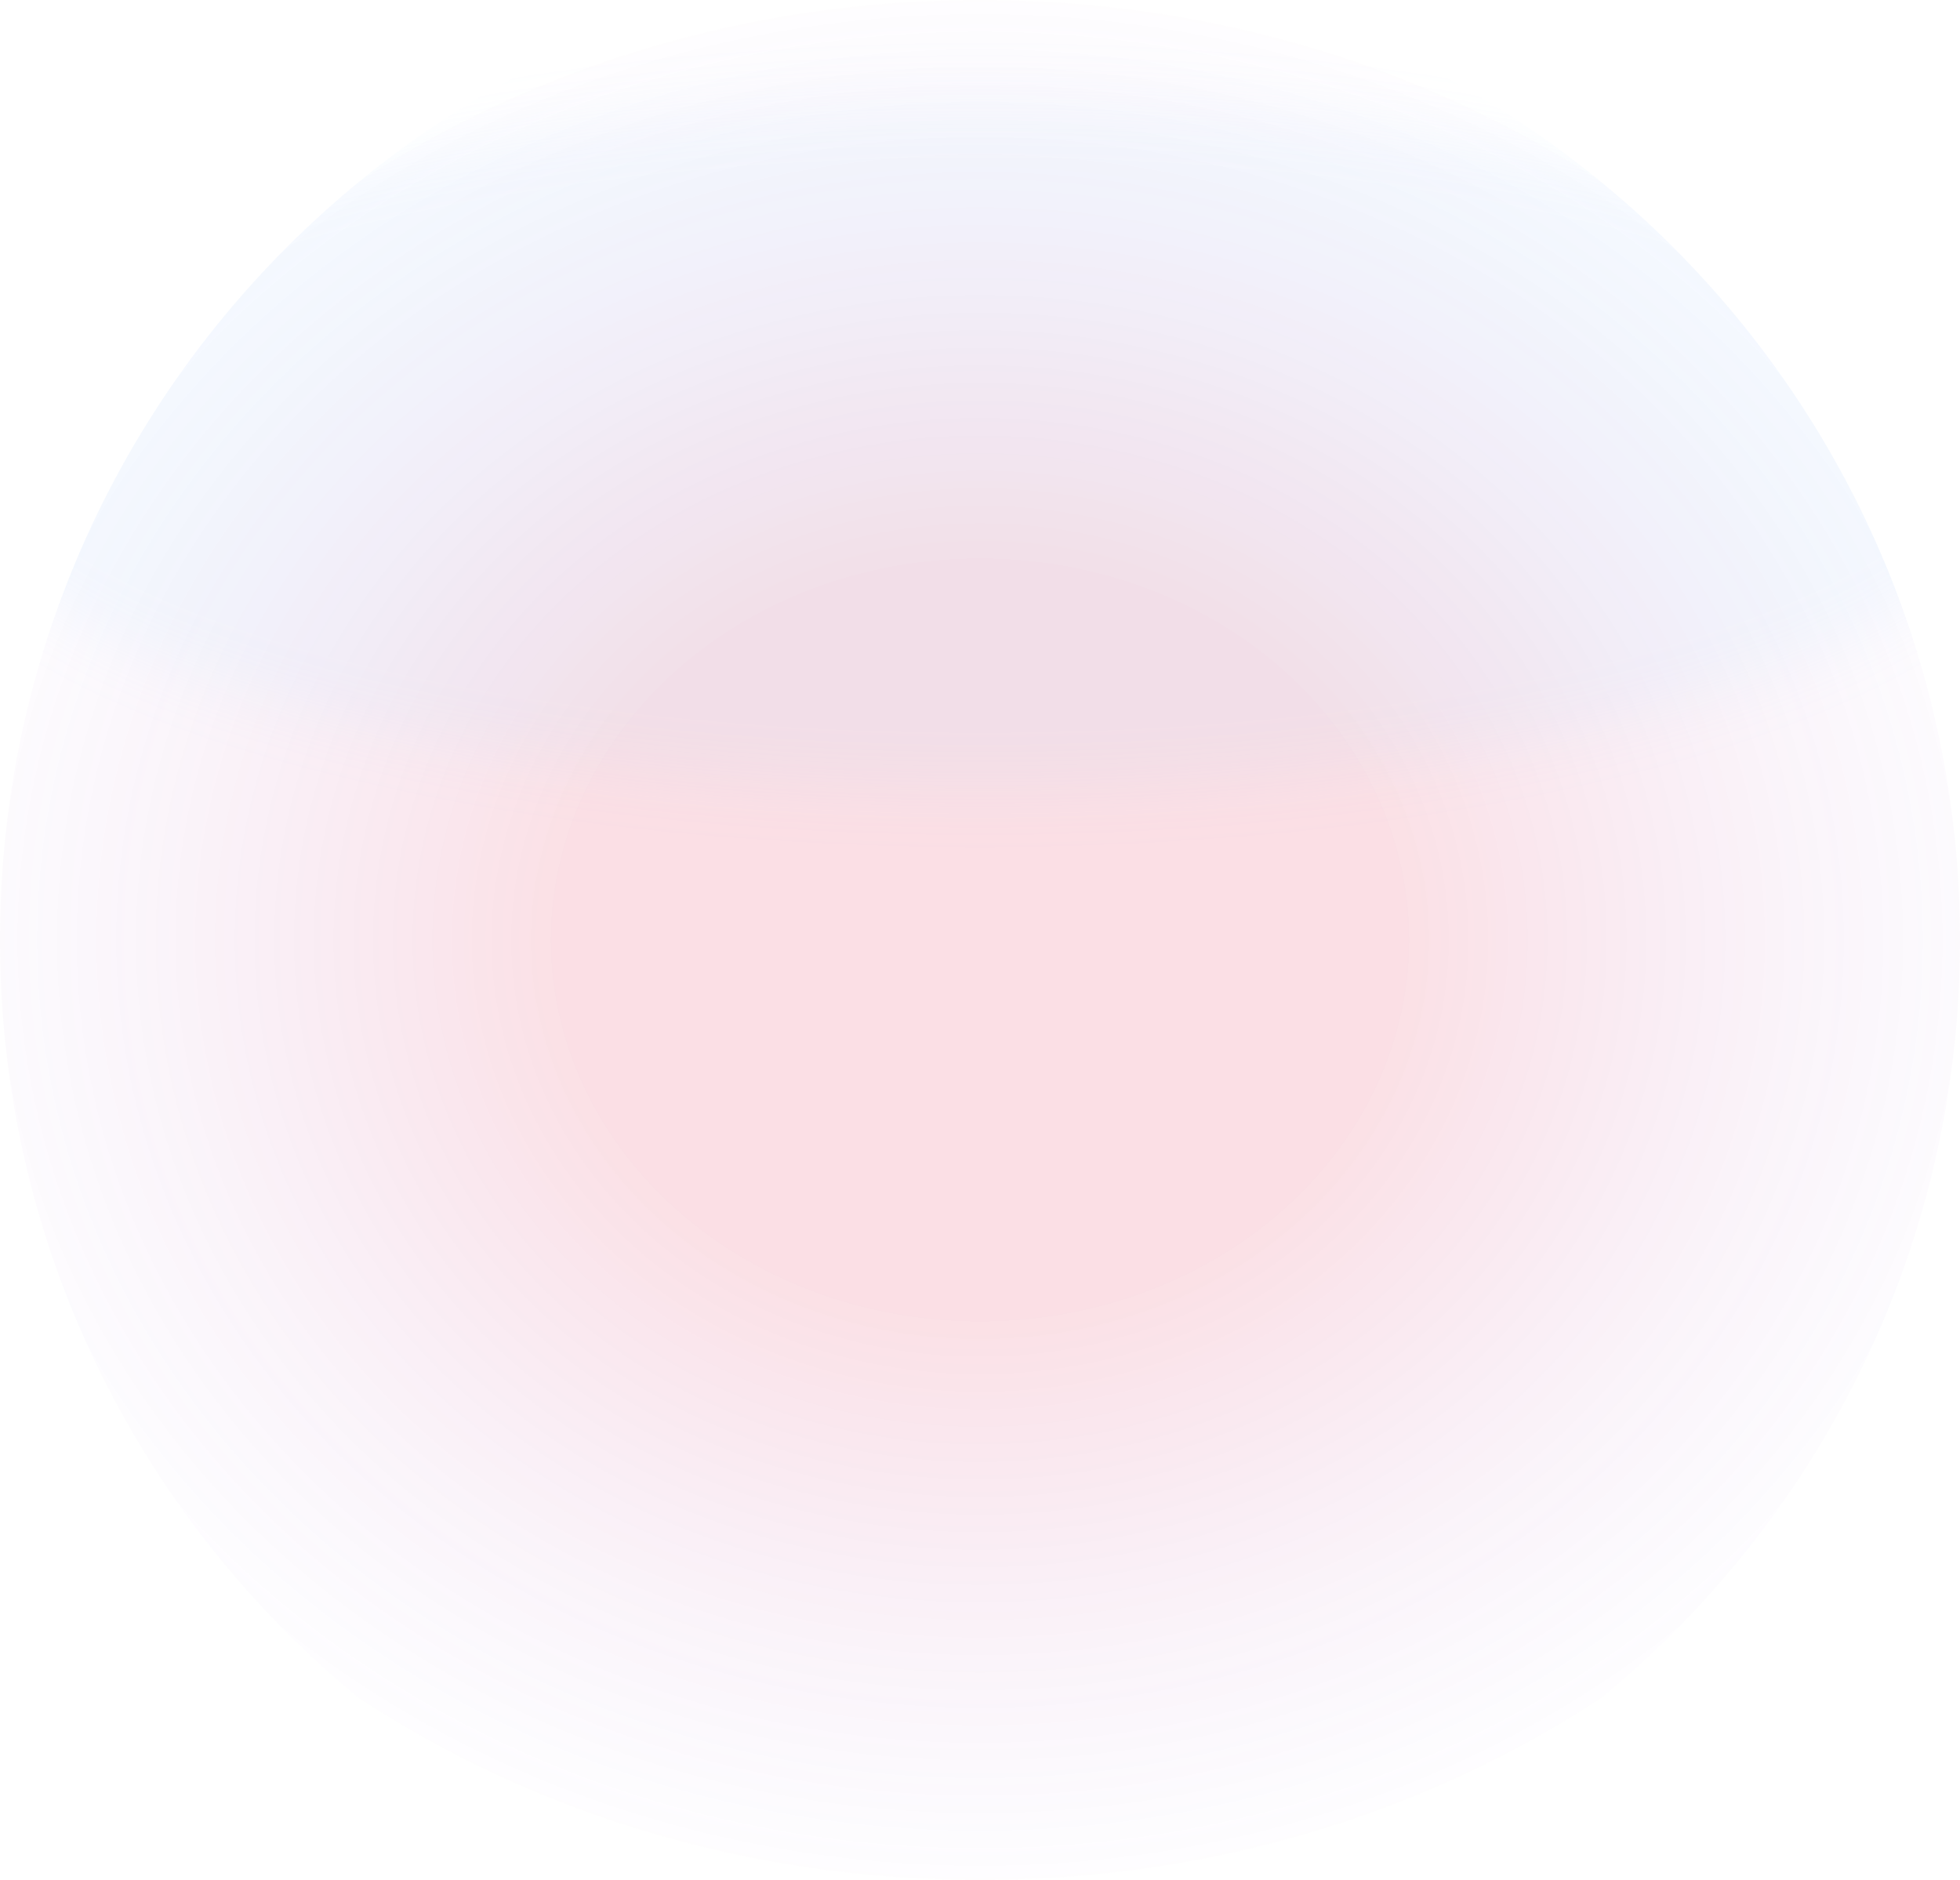
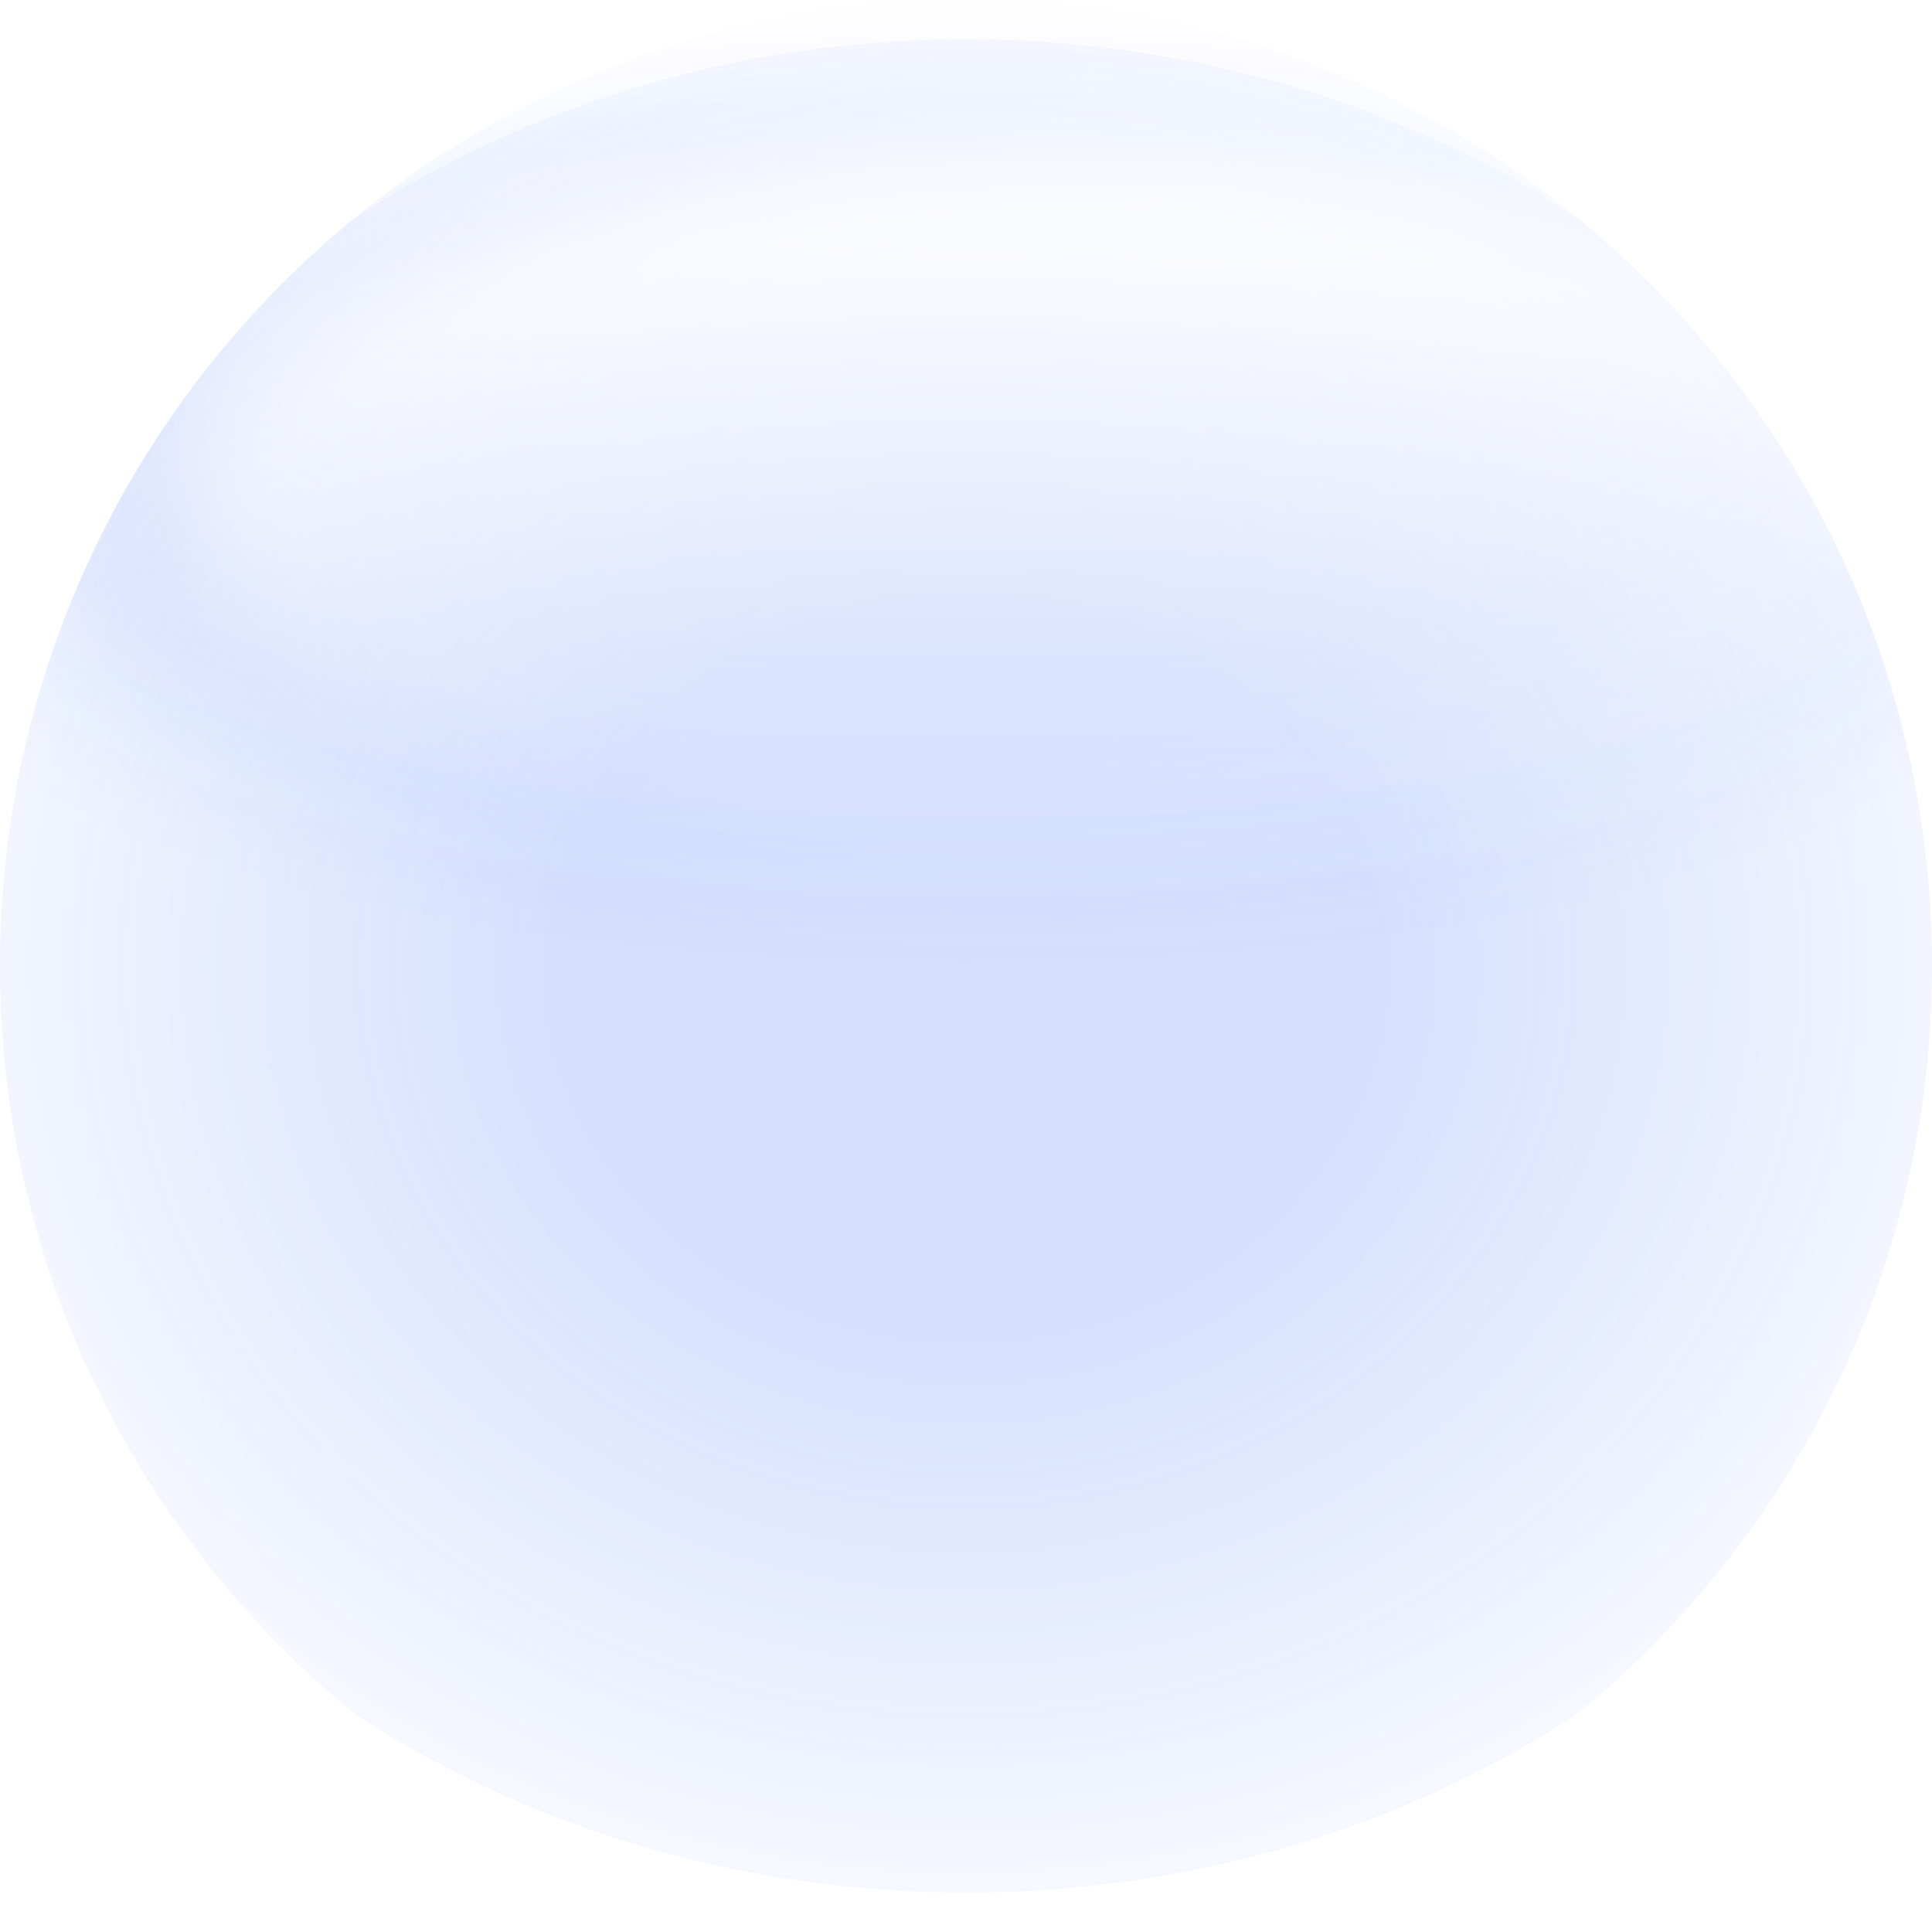
- <svg xmlns="http://www.w3.org/2000/svg" width="196" height="188">
-   <clipPath id="clip_0">
-     <circle cx="98" cy="94" r="98" />
-   </clipPath>
-   <g clip-path="url(#clip_0)">
-     <defs>
-       <radialGradient id="gradient_0" gradientTransform="matrix(210 0 0 188 105 94)" gradientUnits="userSpaceOnUse" r="0.5" cx="0" cy="0">
-         <stop offset="0" stop-color="#E21941" stop-opacity="0.137" />
-         <stop offset="0.393" stop-color="#E21941" stop-opacity="0.137" />
-         <stop offset="1" stop-color="#8F5BE4" stop-opacity="0.008" />
-         <stop offset="1" stop-color="#64A6F2" stop-opacity="0" />
-       </radialGradient>
-     </defs>
-     <ellipse fill="url(#gradient_0)" fill-opacity="1" transform="matrix(1 0 0 1 -7 0)" cx="105" cy="94" rx="105" ry="94" />
-     <defs>
-       <filter id="filter_0" color-interpolation-filters="sRGB" x="-12" y="4" width="220" height="81" filterUnits="userSpaceOnUse">
-         <feGaussianBlur stdDeviation="3" result="blur" />
-       </filter>
-     </defs>
-   </g>
-   <clipPath id="clip_1">
-     <circle cx="98" cy="94" r="98" />
-   </clipPath>
-   <g clip-path="url(#clip_1)" filter="url(#filter_0)">
-     <clipPath id="clip_2">
-       <rect x="-6" y="4" width="208" height="81" />
+ <svg xmlns="http://www.w3.org/2000/svg" width="196" height="196" viewBox="0 0 196 196">
+   <defs>
+     <clipPath id="bubble_clip">
+       <circle cx="98" cy="98" r="98" />
    </clipPath>
-     <g clip-path="url(#clip_2)">
-       <ellipse fill="#ABDDFF" fill-opacity="0.103" transform="matrix(1 0 0 1 -7 10)" cx="105" cy="34.5" rx="105" ry="34.5" />
-     </g>
+     <radialGradient id="bubble_radial" cx="0.5" cy="0.5" r="0.5">
+       <stop offset="0.393" stop-color="#2E66F8" stop-opacity="0.2" />
+       <stop offset="1" stop-color="#2E66F8" stop-opacity="0.04" />
+     </radialGradient>
+     <linearGradient id="bubble_top" x1="0" y1="0" x2="0" y2="1">
+       <stop offset="0" stop-color="#FFFFFF" stop-opacity="1" />
+       <stop offset="1" stop-color="#FFFFFF" stop-opacity="0.222" />
+     </linearGradient>
+     <filter id="bubble_blur_lg" x="-50%" y="-50%" width="200%" height="200%">
+       <feGaussianBlur stdDeviation="7.5" />
+     </filter>
+     <filter id="bubble_blur_sm" x="-50%" y="-50%" width="200%" height="200%">
+       <feGaussianBlur stdDeviation="5.5" />
+     </filter>
+   </defs>
+   <g clip-path="url(#bubble_clip)">
+     <ellipse cx="98" cy="98" rx="105" ry="94" fill="url(#bubble_radial)" />
+     <ellipse cx="98" cy="48.5" rx="105" ry="34.5" fill="#2E66F8" fill-opacity="0.128" filter="url(#bubble_blur_lg)" />
+     <ellipse cx="106.5" cy="50" rx="89" ry="37" fill="url(#bubble_top)" filter="url(#bubble_blur_sm)" />
  </g>
</svg>
